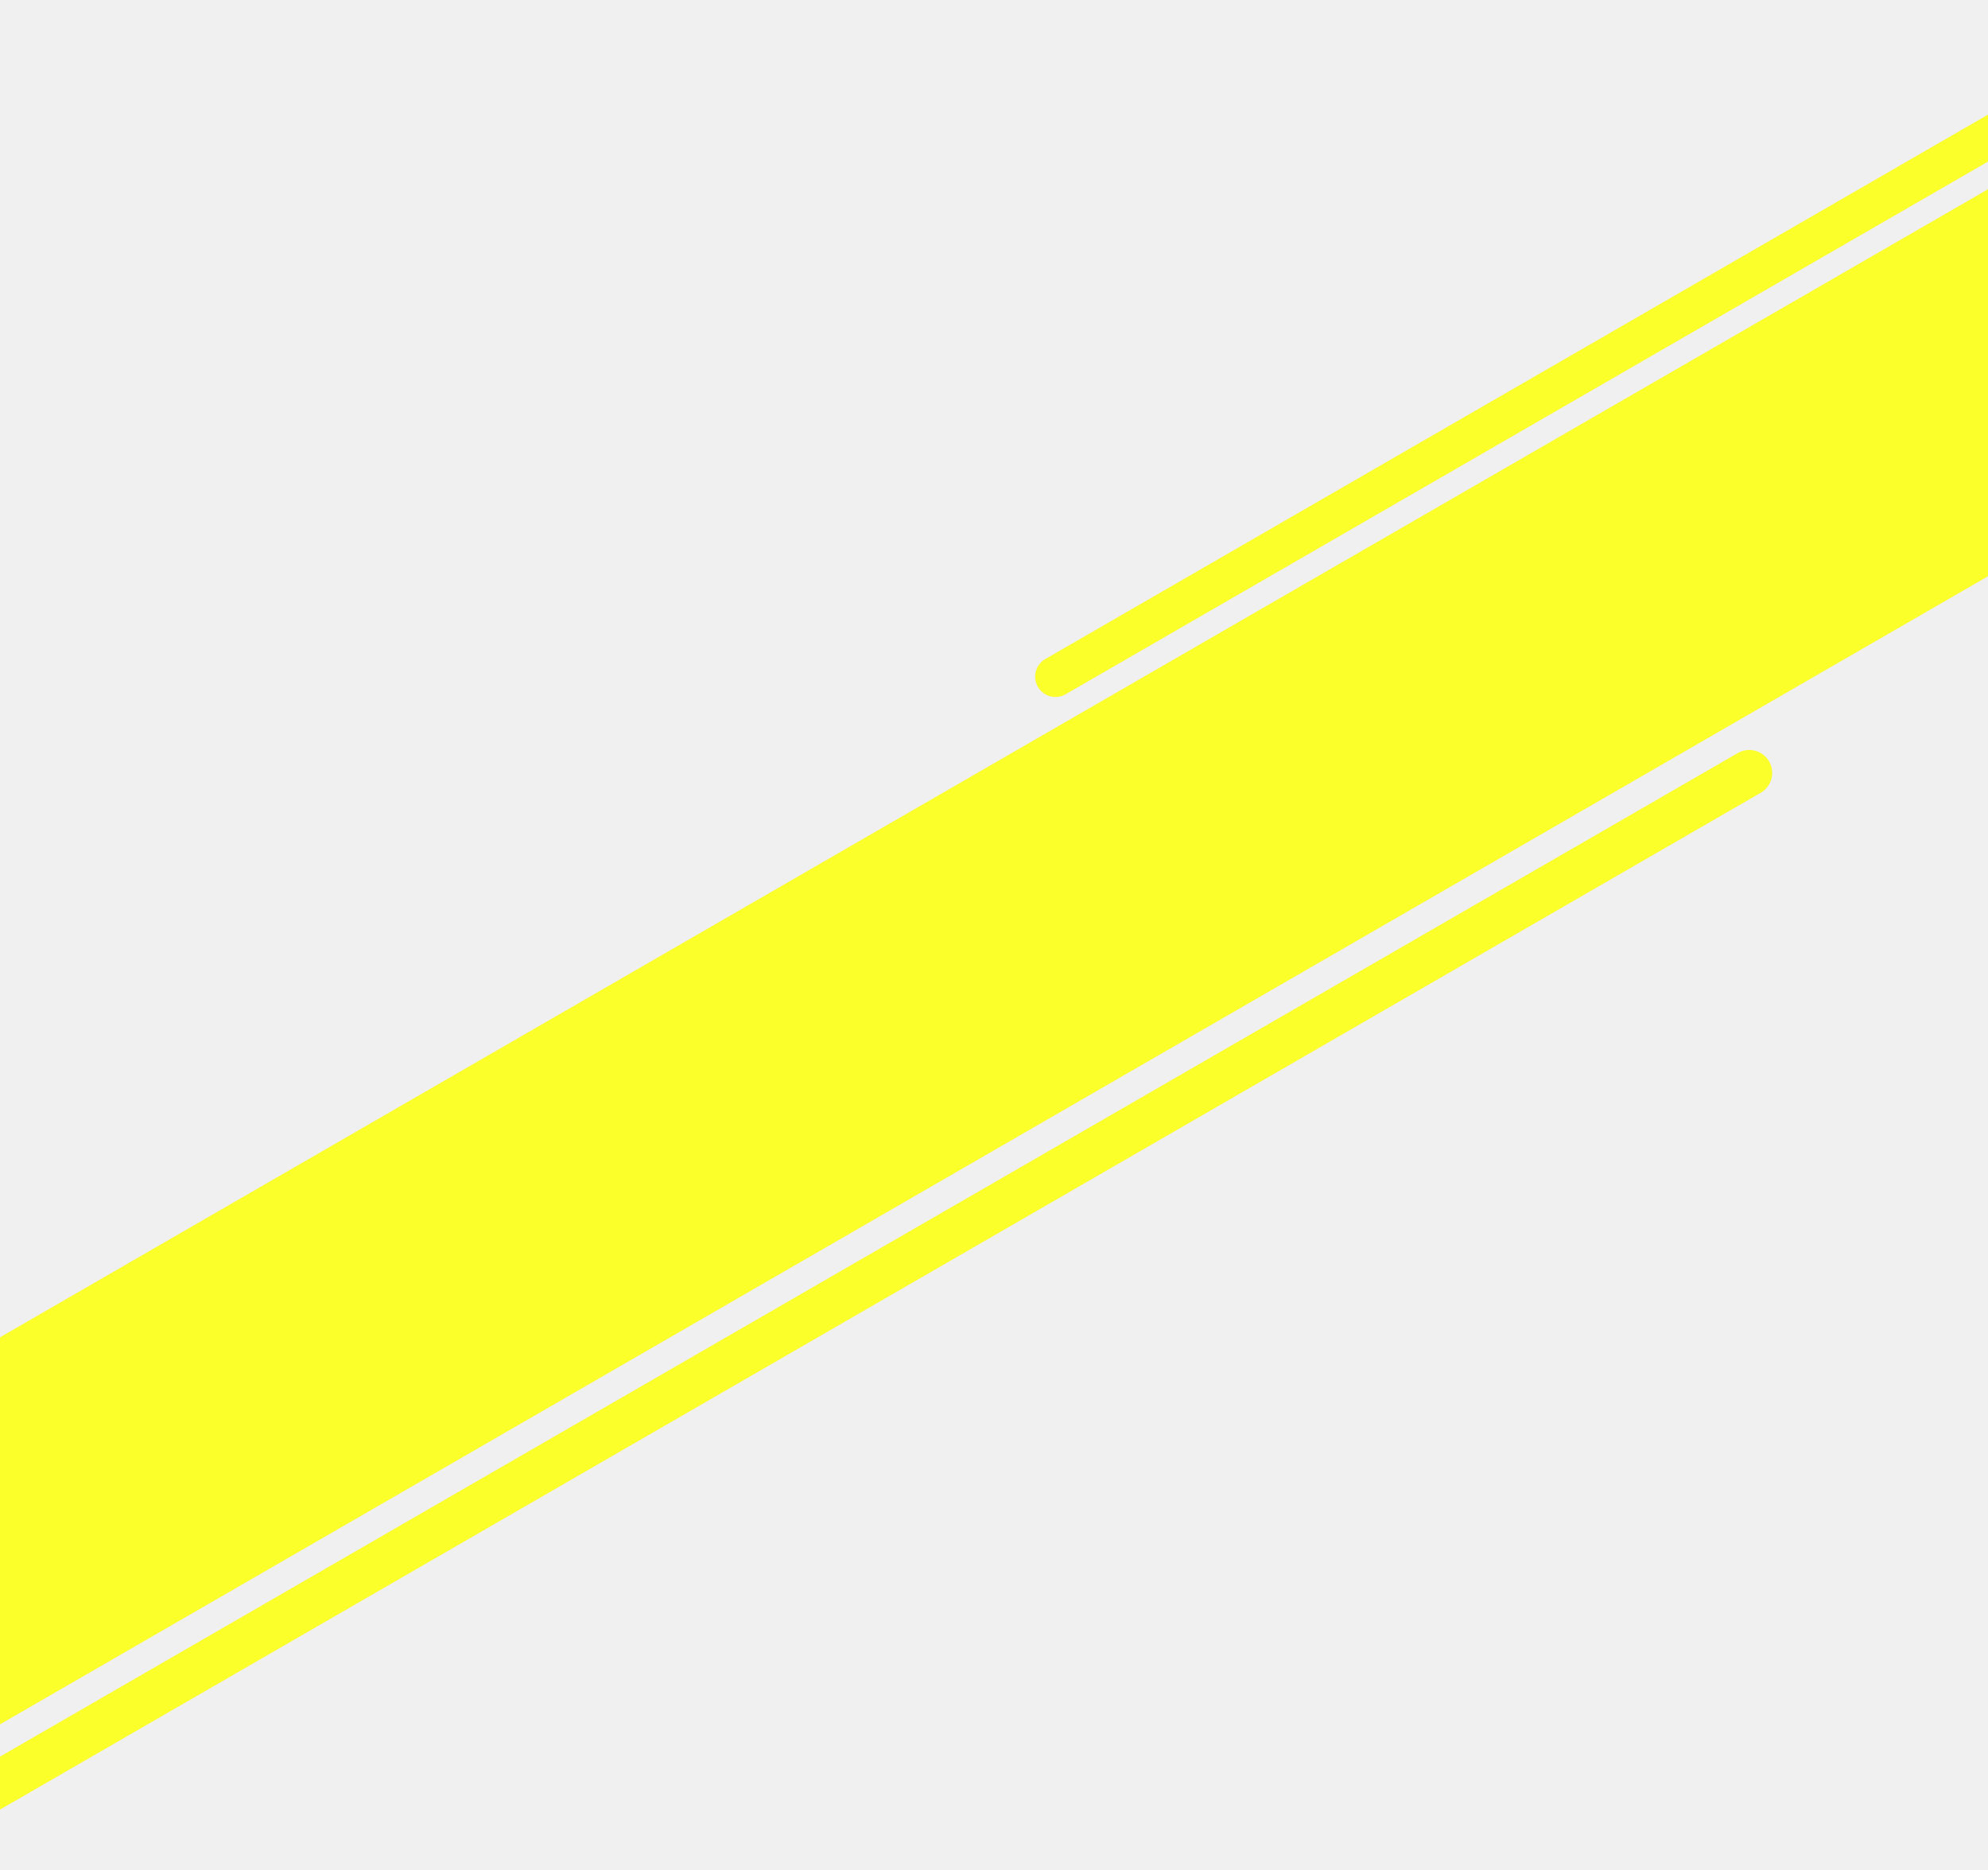
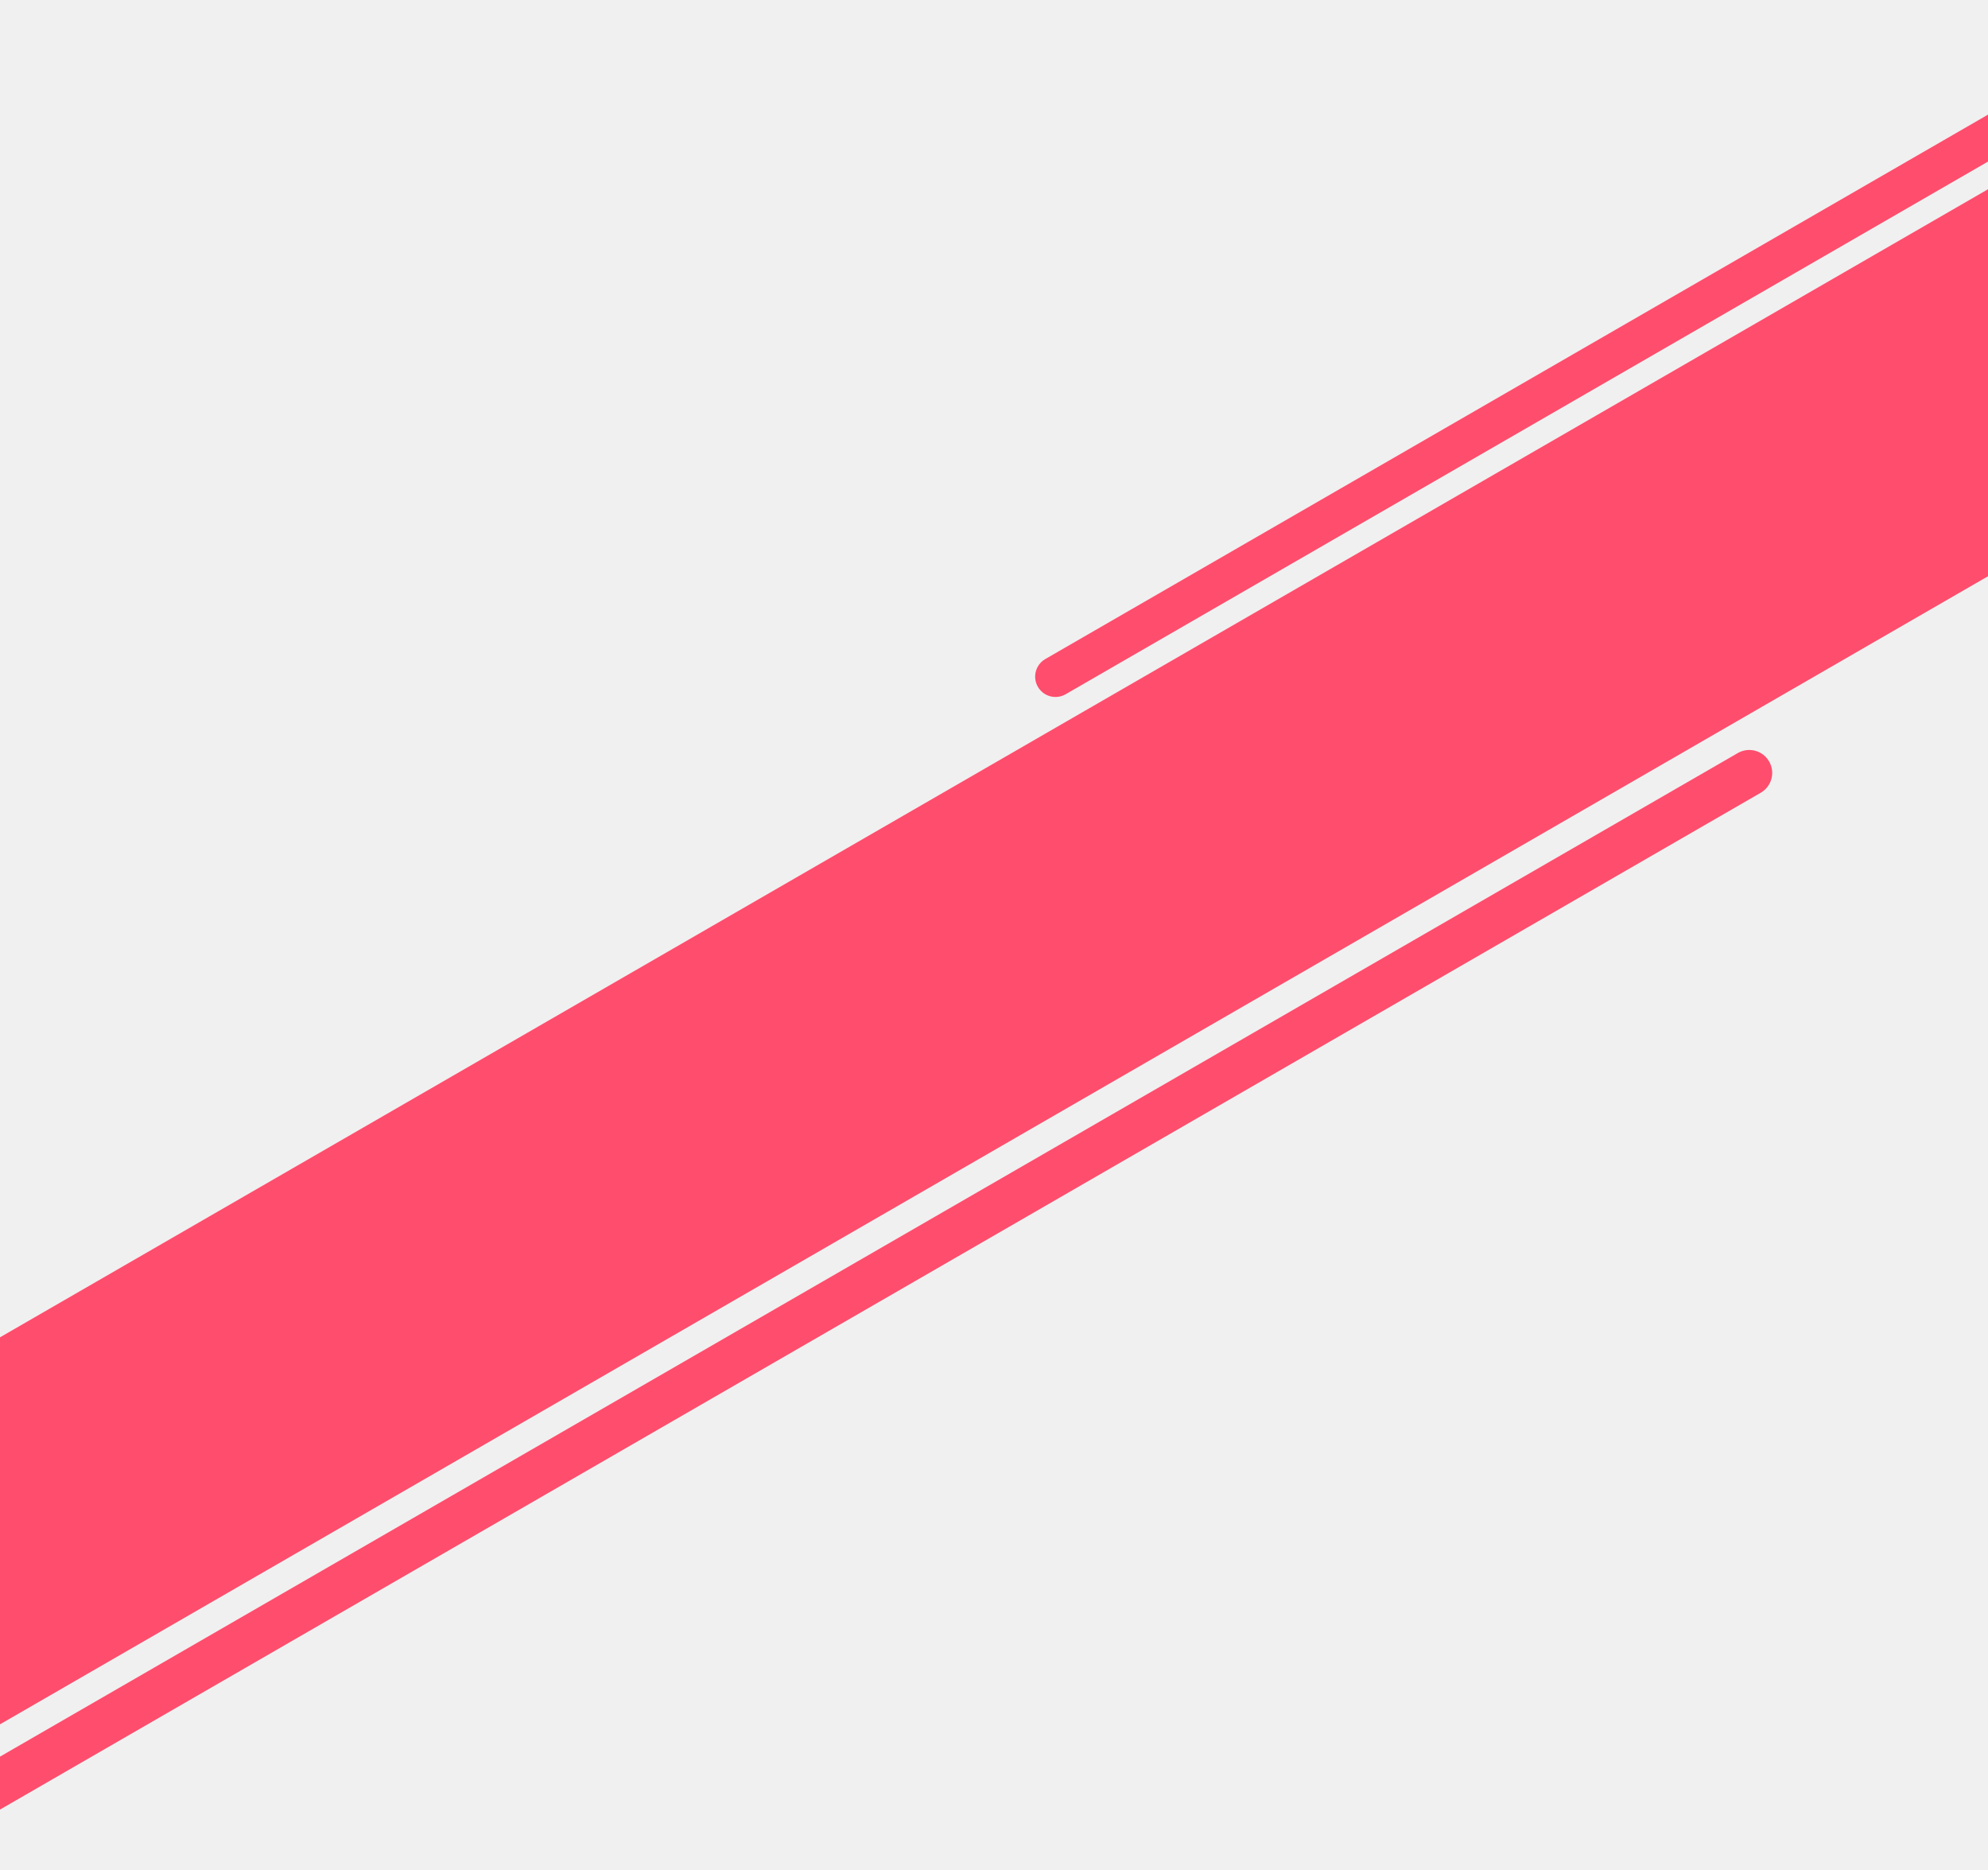
<svg xmlns="http://www.w3.org/2000/svg" width="1386" height="1303" viewBox="0 0 1386 1303" fill="none">
  <g clip-path="url(#clip0_53_21)">
-     <path d="M1747.84 -77L1864.64 125.31L-289.196 1368.83L-406 1166.52L1747.84 -77Z" fill="#FBFF2A" />
-     <path d="M1535.71 -6.533C1542.49 -10.446 1551.16 -8.124 1555.07 -1.347C1558.98 5.43 1556.66 14.096 1549.88 18.009L742.946 483.894C736.169 487.807 727.503 485.485 723.59 478.708C719.677 471.931 721.999 463.265 728.776 459.352L1535.71 -6.533Z" fill="#FBFF2A" />
-     <path d="M1211.57 524.877C1219.22 520.464 1228.99 523.083 1233.4 530.726C1237.82 538.369 1235.2 548.142 1227.55 552.555L-205.073 1379.68C-212.716 1384.1 -222.49 1381.48 -226.902 1373.83C-231.315 1366.19 -228.697 1356.42 -221.053 1352L1211.57 524.877Z" fill="#FBFF2A" />
+     <path d="M1747.84 -77L1864.64 125.31L-289.196 1368.83L-406 1166.52L1747.84 -77Z" fill="#ff4d6d" />
+     <path d="M1535.71 -6.533C1542.49 -10.446 1551.16 -8.124 1555.07 -1.347C1558.98 5.43 1556.66 14.096 1549.88 18.009L742.946 483.894C736.169 487.807 727.503 485.485 723.59 478.708C719.677 471.931 721.999 463.265 728.776 459.352L1535.71 -6.533Z" fill="#ff4d6d" />
+     <path d="M1211.57 524.877C1219.22 520.464 1228.99 523.083 1233.4 530.726C1237.82 538.369 1235.2 548.142 1227.55 552.555L-205.073 1379.68C-212.716 1384.1 -222.49 1381.48 -226.902 1373.83C-231.315 1366.19 -228.697 1356.42 -221.053 1352L1211.57 524.877Z" fill="#ff4d6d" />
  </g>
  <defs>
    <clipPath id="clip0_53_21">
      <rect width="1386" height="1303" fill="white" />
    </clipPath>
  </defs>
</svg>
